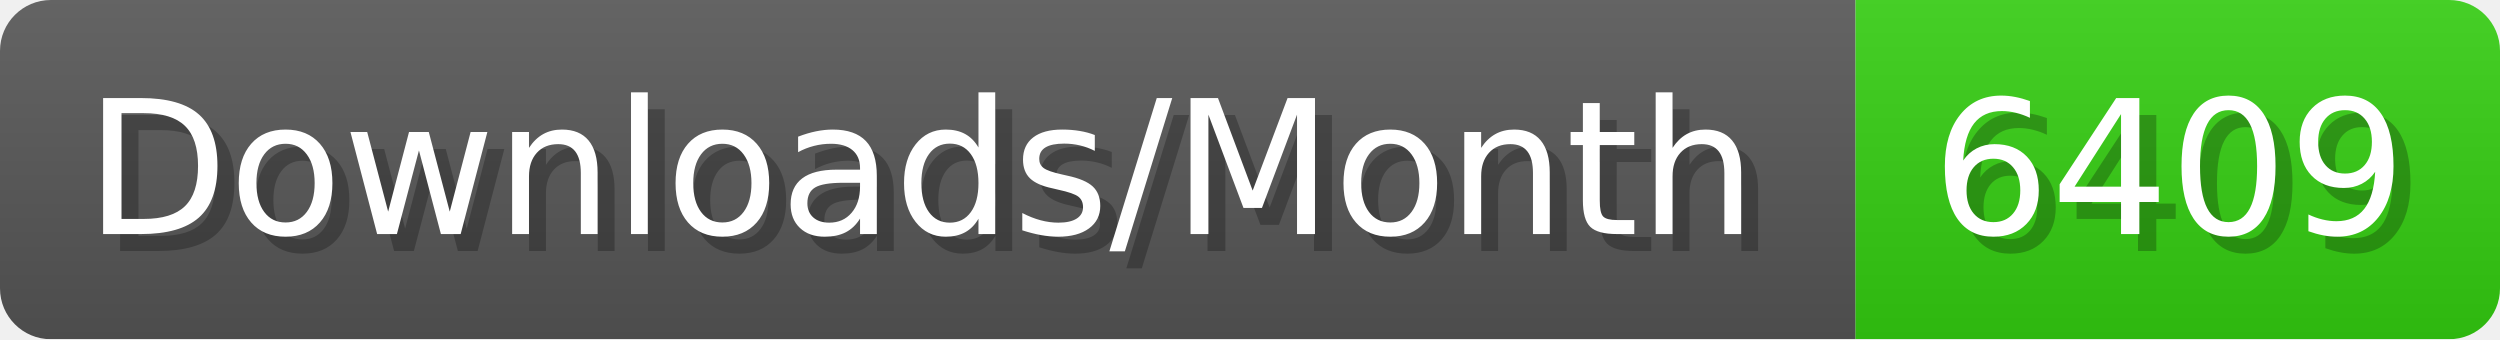
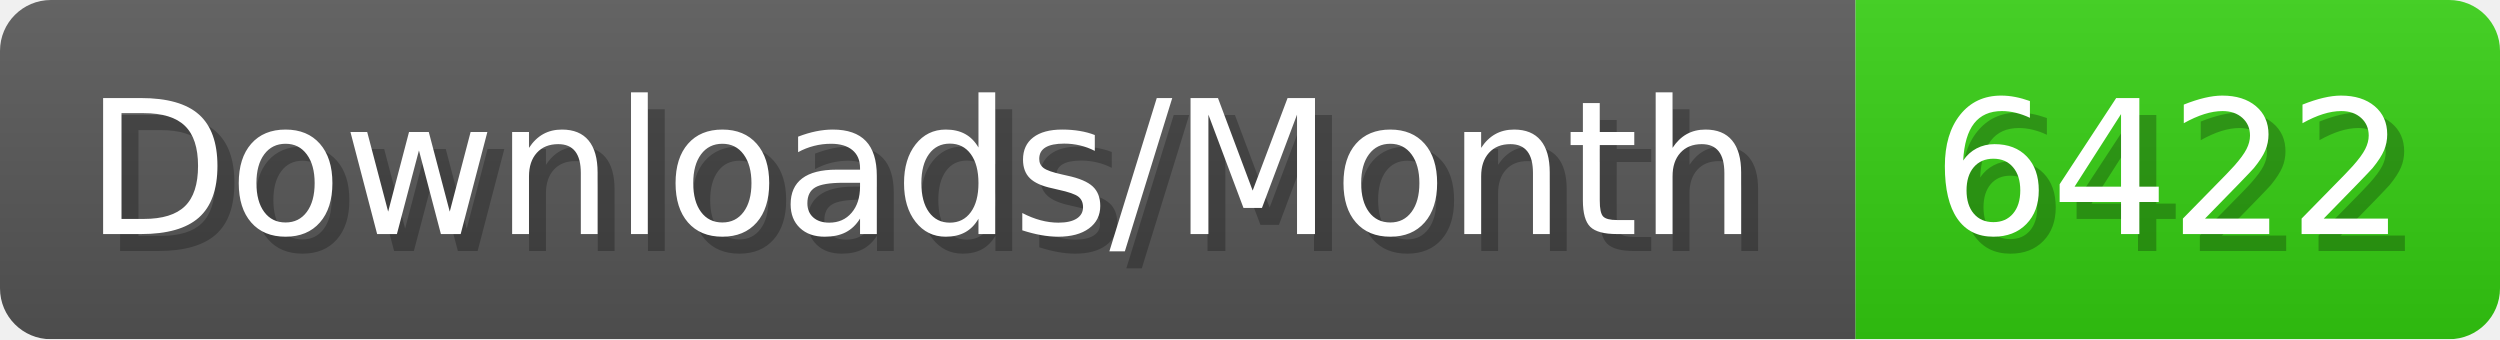
- <svg xmlns="http://www.w3.org/2000/svg" width="147.4" height="20" viewBox="0 0 1474 200" role="img" aria-label="Downloads/Month: 6409">
+ <svg xmlns="http://www.w3.org/2000/svg" width="147.4" height="20" viewBox="0 0 1474 200" role="img" aria-label="Downloads/Month: 6422">
  <linearGradient id="YlXUI" x2="0" y2="100%">
    <stop offset="0" stop-opacity=".1" stop-color="#EEE" />
    <stop offset="1" stop-opacity=".1" />
  </linearGradient>
  <mask id="JHhop">
    <rect width="1474" height="200" rx="30" fill="#FFF" />
  </mask>
  <g mask="url(#JHhop)">
    <rect width="1094" height="200" fill="#555" />
    <rect width="380" height="200" fill="#3C1" x="1094" />
    <rect width="1474" height="200" fill="url(#YlXUI)" />
  </g>
  <g aria-hidden="true" fill="#fff" text-anchor="start" font-family="Verdana,DejaVu Sans,sans-serif" font-size="110">
    <text x="60" y="148" textLength="994" fill="#000" opacity="0.25">Downloads/Month</text>
    <text x="50" y="138" textLength="994">Downloads/Month</text>
-     <text x="1149" y="148" textLength="280" fill="#000" opacity="0.25">6409</text>
-     <text x="1139" y="138" textLength="280">6409</text>
+     <text x="1149" y="148" textLength="280" fill="#000" opacity="0.25">6422</text>
+     <text x="1139" y="138" textLength="280">6422</text>
  </g>
</svg>
